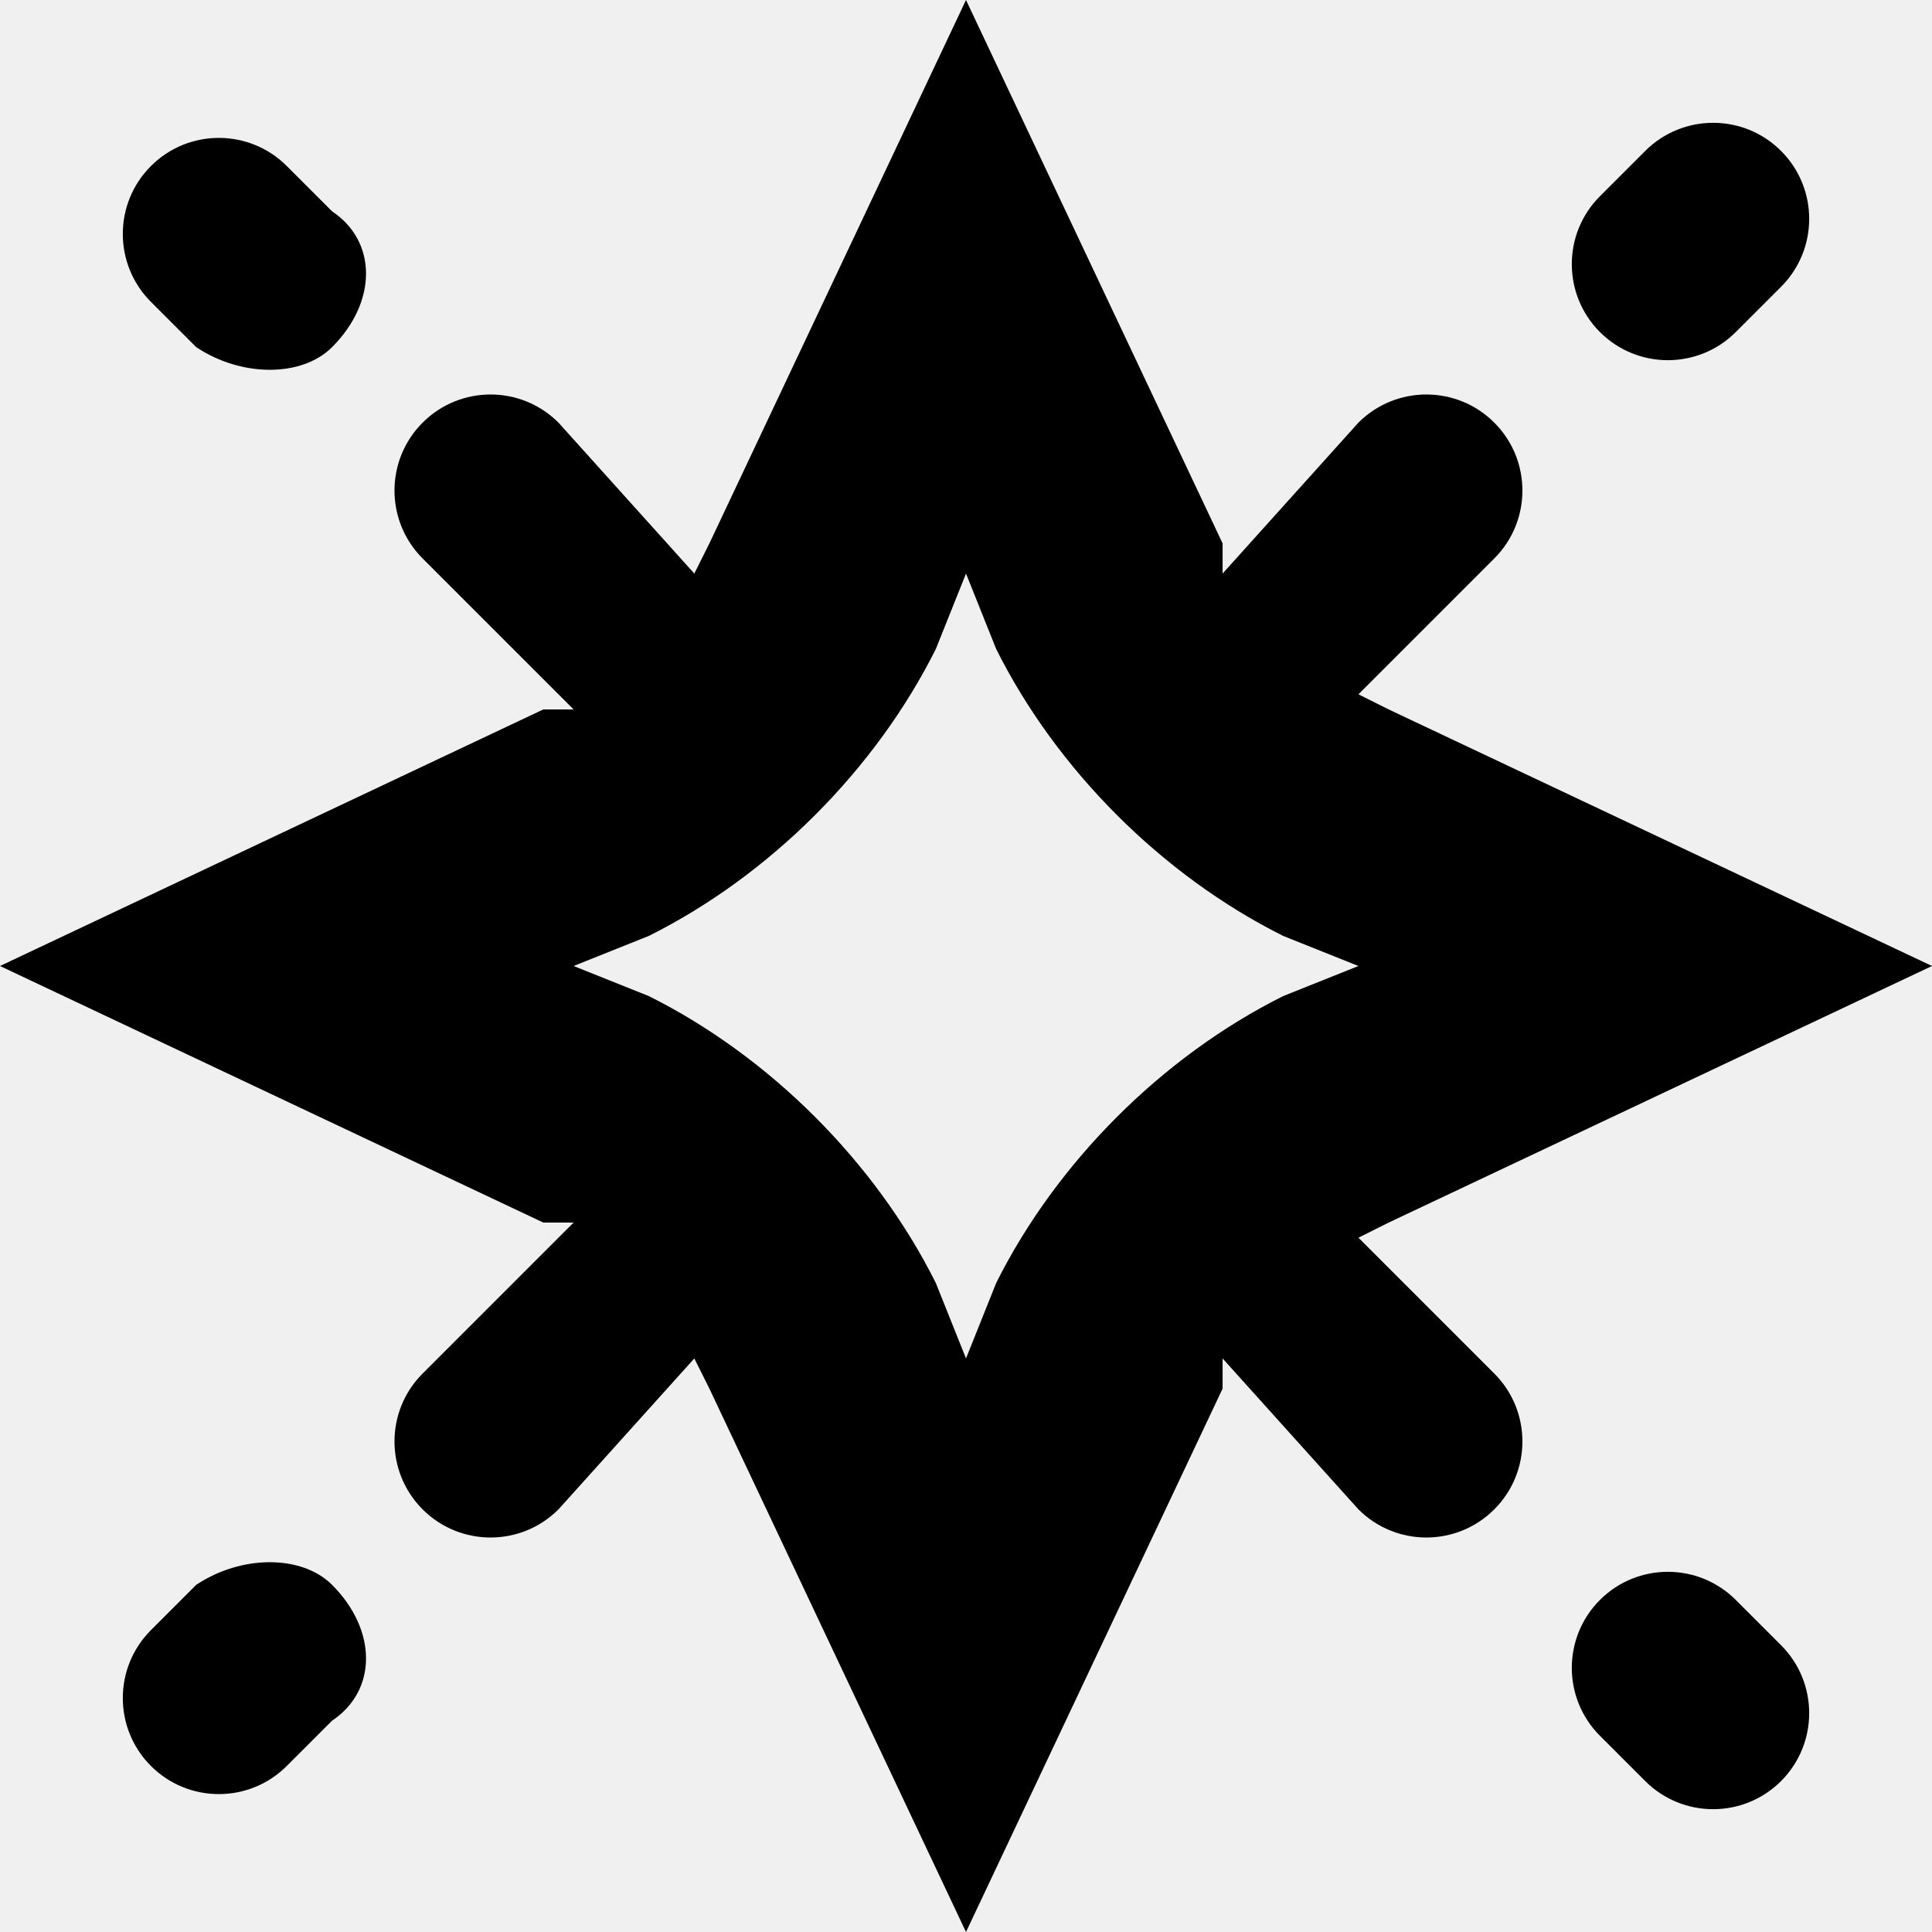
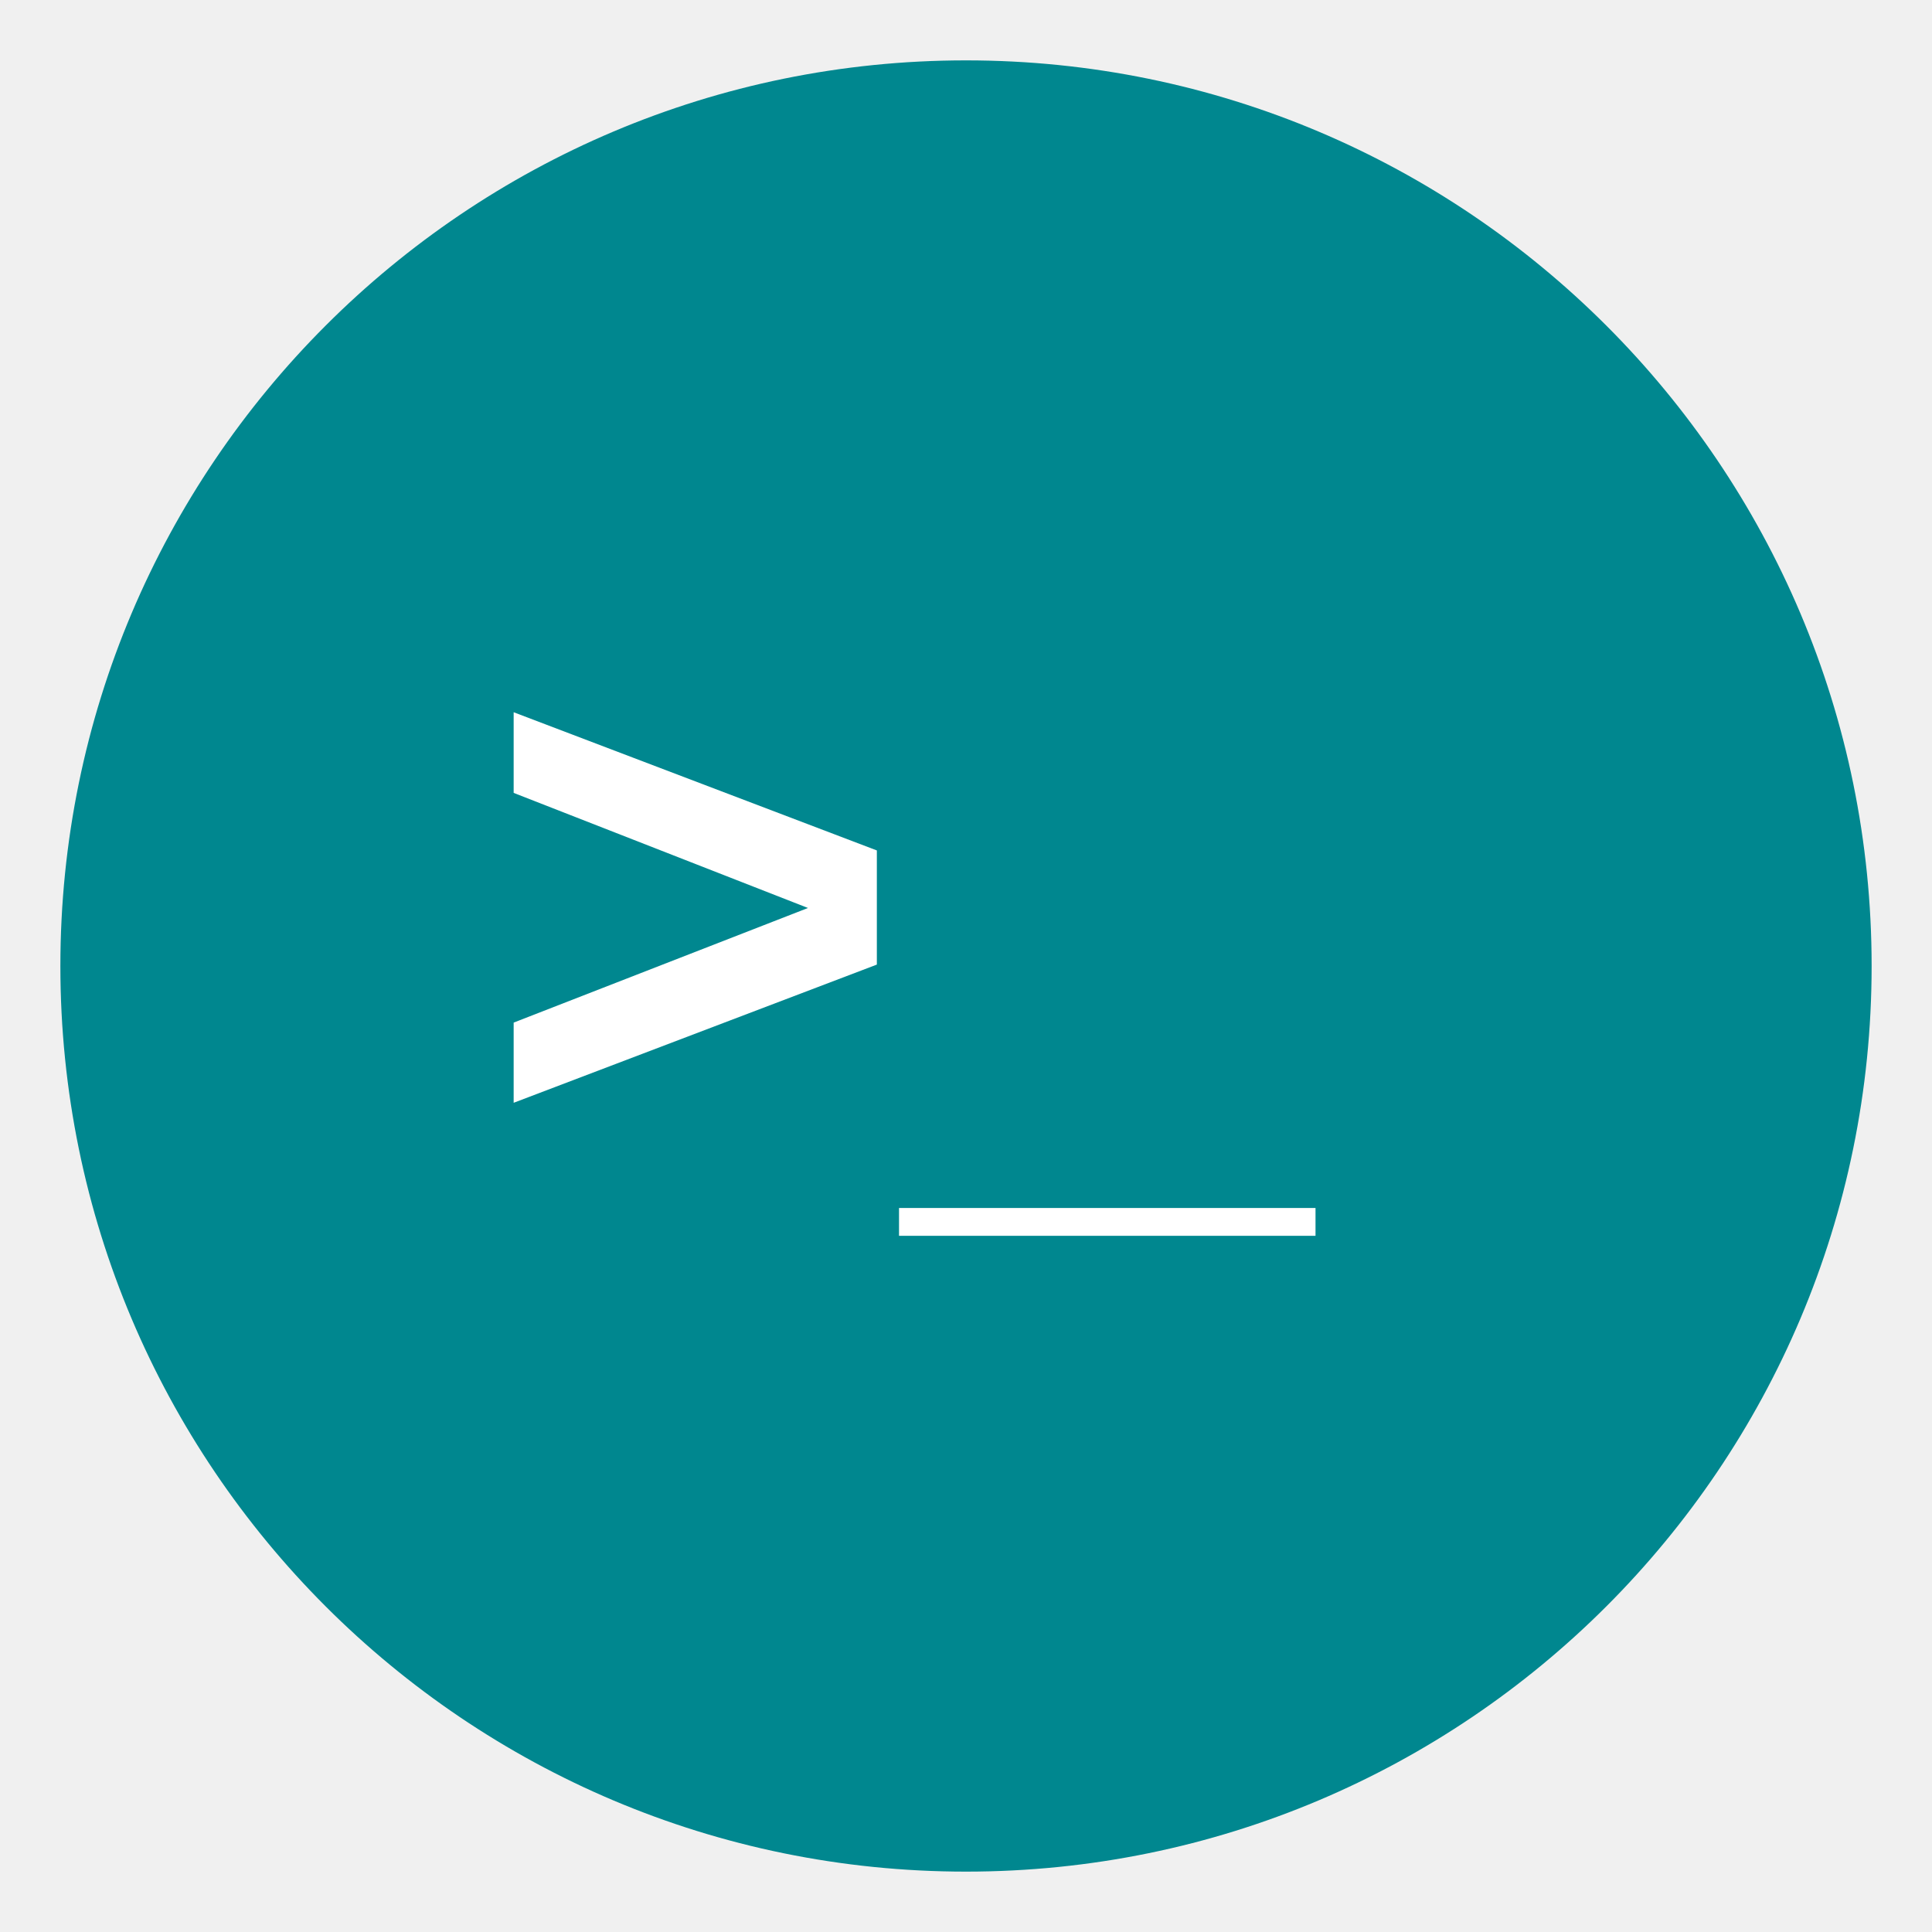
- <svg xmlns="http://www.w3.org/2000/svg" viewBox="0 0 128 128">
-   <path fill-rule="evenodd" d="M81 36 64 0 47 36l-1 2-9-10a6 6 0 0 0-9 9l10 10h-2L0 64l36 17h2L28 91a6 6 0 1 0 9 9l9-10 1 2 17 36 17-36v-2l9 10a6 6 0 1 0 9-9l-9-9 2-1 36-17-36-17-2-1 9-9a6 6 0 1 0-9-9l-9 10v-2Zm-17 2-2 5c-4 8-11 15-19 19l-5 2 5 2c8 4 15 11 19 19l2 5 2-5c4-8 11-15 19-19l5-2-5-2c-8-4-15-11-19-19l-2-5Z" clip-rule="evenodd" />
-   <path d="M118 19a6 6 0 0 0-9-9l-3 3a6 6 0 1 0 9 9l3-3Zm-96 4c-2 2-6 2-9 0l-3-3a6 6 0 1 1 9-9l3 3c3 2 3 6 0 9Zm0 82c-2-2-6-2-9 0l-3 3a6 6 0 1 0 9 9l3-3c3-2 3-6 0-9Zm96 4a6 6 0 0 1-9 9l-3-3a6 6 0 1 1 9-9l3 3Z" />
-   <style>path{fill:#000}@media (prefers-color-scheme:dark){path{fill:#fff}}</style>
+ <svg xmlns="http://www.w3.org/2000/svg" width="64" height="64" viewBox="0 0 64 64">
+   <circle cx="32" cy="32" r="30" fill="#00878F" />
+   <text x="16" y="38" font-family="Arial, sans-serif" font-size="24" fill="#FFFFFF" font-weight="bold">&gt;_</text>
</svg>
